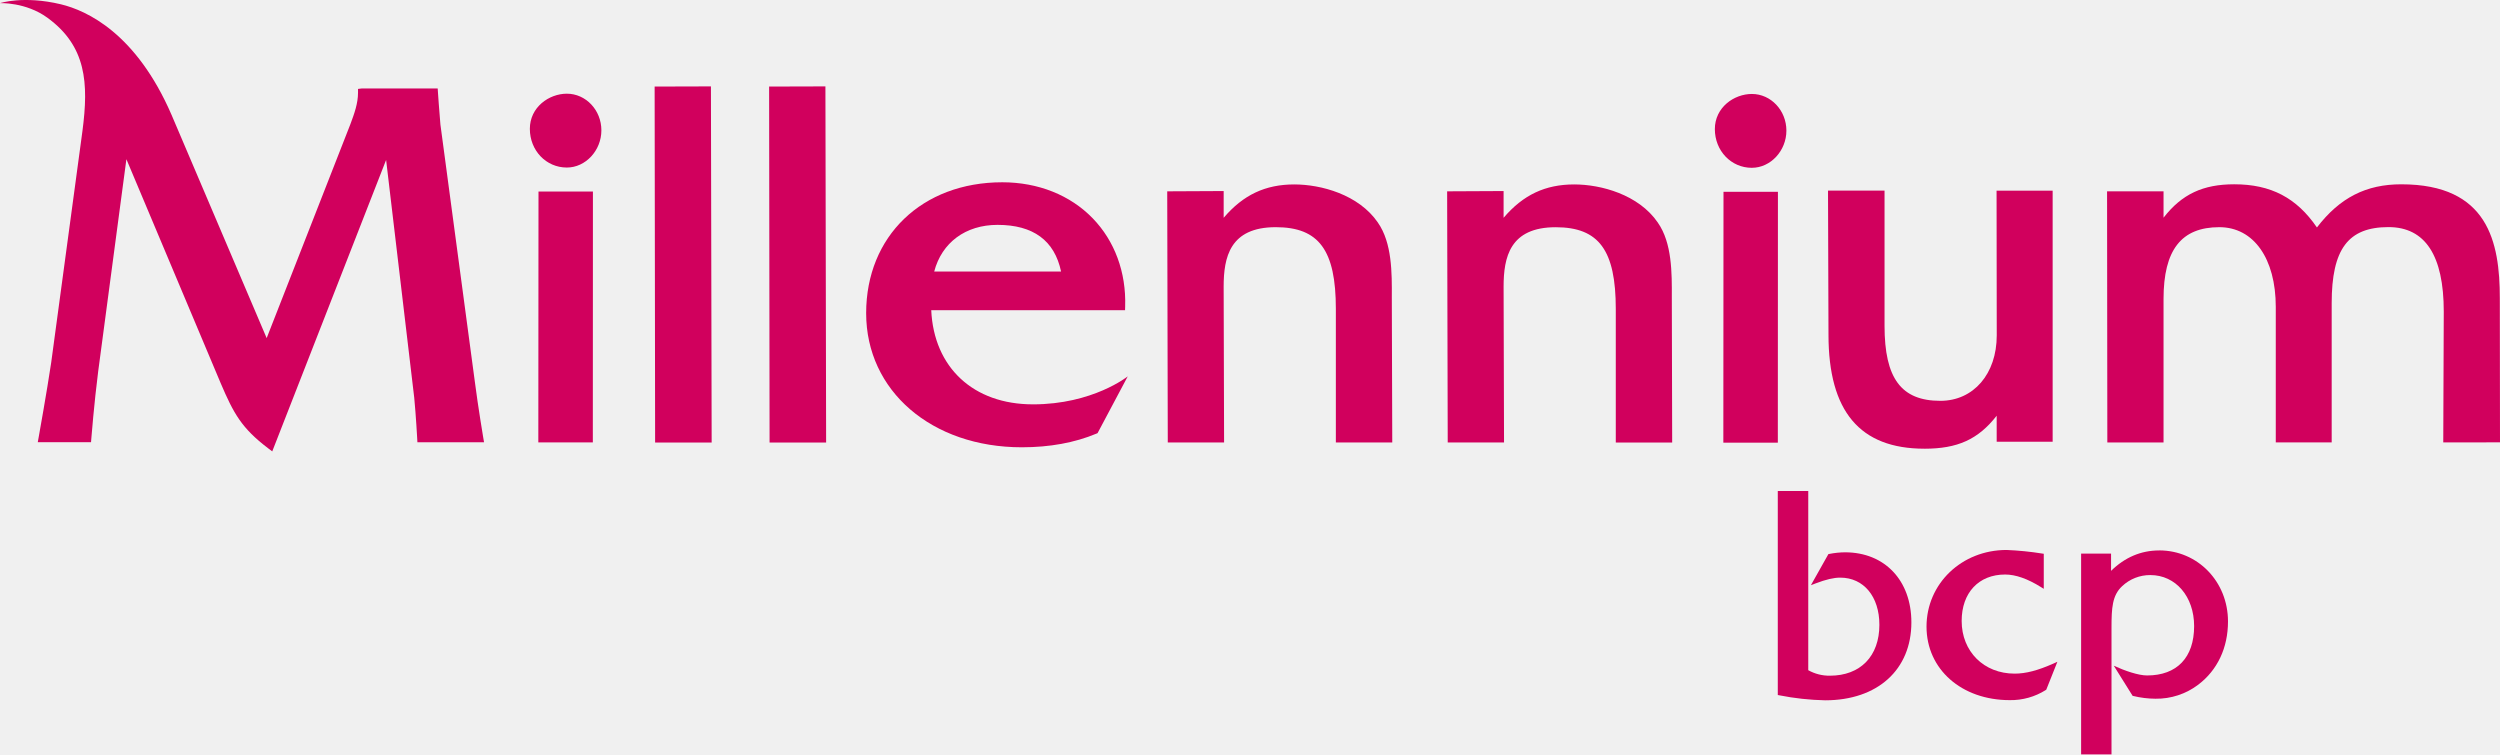
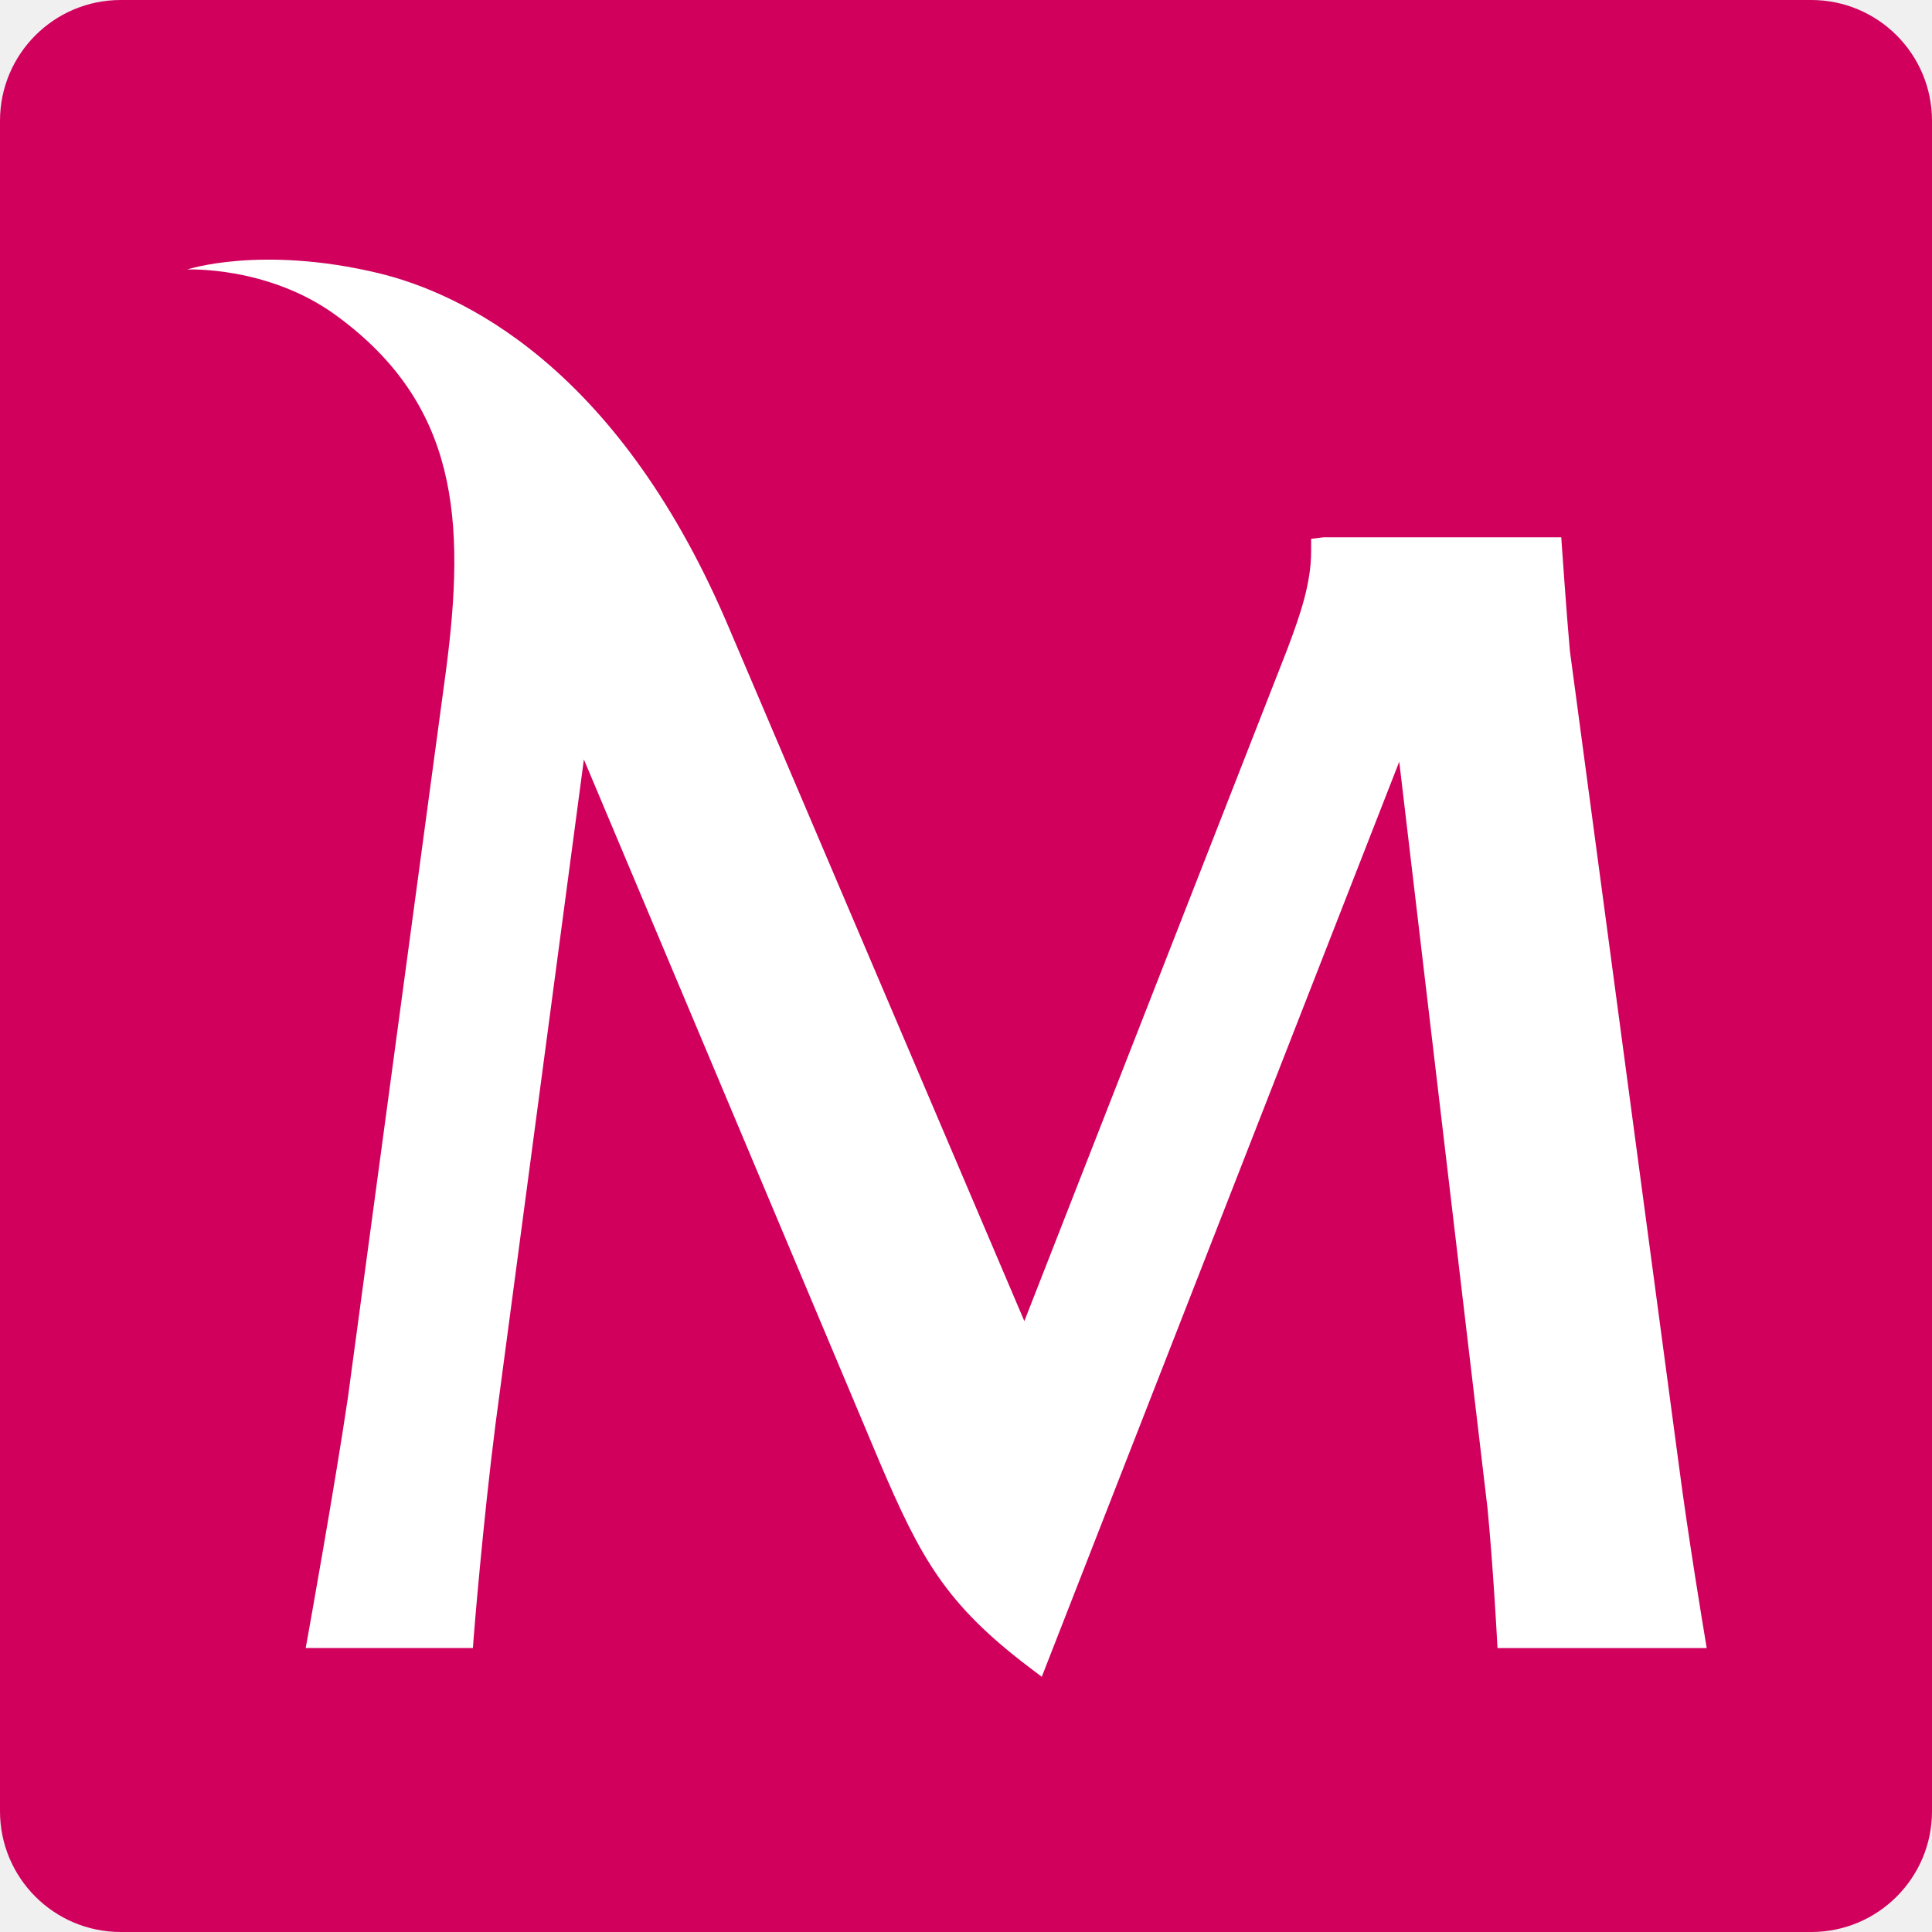
- <svg xmlns="http://www.w3.org/2000/svg" width="662.778" height="200" viewBox="0 0 662.778 200" fill="#d1005d" version="1.1" id="svg2677">
-   <defs id="defs2681" />
-   <g fill="#d1005d" id="g2675" transform="matrix(4.166871,0,0,4.166871,0,-0.00813806)">
-     <path d="M 30.219,24.346 28.021,7.928 C 27.952,7.171 27.864,5.875 27.863,5.861 L 27.847,5.629 H 23.027 l -0.249,0.031 v 0.249 c 0,0.654 -0.22,1.289 -0.483,1.989 L 16.966,21.513 10.917,7.316 C 8.668,2.114 5.523,0.673 3.873,0.275 1.494,-0.294 0,0.202 0,0.202 c 0,0 1.633,-0.076 3.008,0.922 2.491,1.809 2.637,4.162 2.239,7.201 L 3.257,23.071 c -0.264,1.781 -0.795,4.744 -0.801,4.773 l -0.053,0.293 h 3.389 l 0.018,-0.23 c 0,-0.022 0.183,-2.29 0.44,-4.301 l 1.792,-13.475 5.995,14.242 c 0.832,1.95 1.337,2.87 3.022,4.15 l 0.262,0.198 7.245,-18.544 1.789,15.13 c 0.108,1.123 0.189,2.582 0.189,2.596 l 0.013,0.236 h 4.24 L 30.746,27.846 C 30.743,27.828 30.419,25.897 30.219,24.346 Z" fill="#d1005d" id="path2645" />
-     <path d="M 45.232,5.499 45.278,28.156 H 41.681 L 41.65,5.509 Z" fill="#d1005d" id="path2647" />
-     <path d="m 48.934,5.509 0.029,22.648 H 52.561 L 52.516,5.499 Z" fill="#d1005d" id="path2649" />
-     <path d="m 122.44,28.551 c 2.099,0 3.414,-0.586 4.596,-2.099 v 1.655 h 3.561 V 12.135 h -3.568 l 0.011,9.203 c 0,2.453 -1.475,4.166 -3.588,4.166 -2.49,0 -3.551,-1.428 -3.551,-4.773 v -8.604 h -3.596 l 0.03,9.172 c 0,4.879 1.997,7.251 6.105,7.251 z" fill="#d1005d" id="path2651" />
-     <path d="m 65.719,25.729 c 3.816,0 6.033,-1.783 6.033,-1.783 l -1.921,3.614 -0.082,0.035 c -1.371,0.573 -2.964,0.865 -4.736,0.865 -5.738,0 -9.905,-3.589 -9.905,-8.533 0,-4.904 3.562,-8.328 8.66,-8.328 2.28,0 4.323,0.814 5.756,2.294 1.399,1.444 2.132,3.435 2.063,5.604 l -0.007,0.24 H 59.249 c 0.166,3.646 2.679,5.991 6.47,5.991 z m -6.282,-8.45 h 8.072 c -0.413,-1.972 -1.771,-2.97 -4.042,-2.97 -2.036,0 -3.548,1.13 -4.03,2.97 z" fill="#d1005d" id="path2653" />
-     <path d="m 34.25,28.149 h 3.468 l 0.006,-15.96 h -3.463 z" fill="#d1005d" id="path2655" />
-     <path d="m 36.065,5.963 c -1.132,0 -2.354,0.855 -2.354,2.236 0,1.381 1.034,2.463 2.354,2.463 1.191,0 2.197,-1.083 2.197,-2.368 0,-1.284 -0.986,-2.331 -2.197,-2.331 z" fill="#d1005d" id="path2657" />
-     <path d="m 111.46,10.678 c 1.191,0 2.197,-1.083 2.197,-2.366 0,-1.283 -0.986,-2.332 -2.197,-2.332 -1.133,0 -2.355,0.855 -2.355,2.236 0,1.381 1.035,2.463 2.355,2.463 z" fill="#d1005d" id="path2659" />
-     <path d="m 159.059,28.146 -0.012,-9.167 c 0,-3.586 -0.744,-7.251 -6.27,-7.251 -2.24,0 -3.909,0.849 -5.366,2.746 -1.295,-1.893 -2.932,-2.747 -5.263,-2.747 -1.98,0 -3.331,0.625 -4.496,2.126 v -1.677 h -3.593 l 0.017,15.979 h 3.576 v -9.133 c 0,-3.115 1.128,-4.566 3.551,-4.566 2.18,0 3.59,1.991 3.59,5.074 v 8.617 h 3.557 V 19.289 c 0,-3.438 1.046,-4.838 3.615,-4.838 2.336,0 3.516,1.808 3.516,5.374 l -0.032,8.325 z" fill="#d1005d" id="path2661" />
-     <path d="m 87.67,14.168 c -1.225,-1.794 -3.632,-2.432 -5.321,-2.432 -1.839,0 -3.251,0.661 -4.495,2.123 v -1.702 l -3.591,0.018 0.035,15.979 h 3.583 l -0.028,-9.913 c 0,-1.872 0.394,-3.785 3.315,-3.785 2.751,0 3.824,1.466 3.824,5.204 v 8.494 h 3.589 l -0.029,-9.243 c 0.009,-1.539 0.019,-3.451 -0.883,-4.742 z" fill="#d1005d" id="path2663" />
-     <path d="m 109.645,28.165 h 3.467 l 0.006,-15.96 h -3.463 z" fill="#d1005d" id="path2665" />
-     <path d="m 105.48,14.168 c -1.225,-1.794 -3.632,-2.432 -5.321,-2.432 -1.84,0 -3.251,0.661 -4.495,2.123 v -1.702 l -3.592,0.018 0.037,15.979 h 3.583 l -0.028,-9.91 c 0,-1.872 0.394,-3.785 3.315,-3.785 2.751,0 3.823,1.466 3.823,5.204 v 8.494 h 3.588 l -0.023,-9.246 c 0.007,-1.539 0.017,-3.451 -0.888,-4.742 z" fill="#d1005d" id="path2667" />
-     <path d="m 117.389,35.142 c -0.338,0.003 -0.675,0.037 -1.007,0.104 l -0.053,0.01 -1.113,1.979 0.303,-0.116 c 0.652,-0.249 1.149,-0.366 1.563,-0.366 1.493,0 2.491,1.206 2.491,3.001 0,1.997 -1.207,3.238 -3.15,3.238 -0.481,0.006 -0.955,-0.114 -1.375,-0.349 V 31.241 h -1.939 v 12.981 l 0.097,0.018 c 0.961,0.191 1.936,0.297 2.915,0.318 3.335,0 5.488,-1.945 5.488,-4.958 0,-2.667 -1.696,-4.458 -4.22,-4.458 z" fill="#d1005d" id="path2669" />
-     <path d="m 128.177,42.861 c -1.957,0 -3.369,-1.41 -3.369,-3.351 0,-1.796 1.085,-2.955 2.766,-2.955 0.663,0 1.431,0.268 2.278,0.799 l 0.18,0.111 v -2.23 l -0.101,-0.015 c -0.75,-0.12 -1.507,-0.196 -2.266,-0.227 -2.856,0 -5.093,2.143 -5.093,4.879 0,2.709 2.227,4.675 5.296,4.675 0.81,0.013 1.605,-0.21 2.29,-0.642 l 0.032,-0.021 0.709,-1.778 -0.263,0.119 c -0.982,0.434 -1.742,0.636 -2.459,0.636 z" fill="#d1005d" id="path2671" />
-     <path d="m 137.373,35.023 c -1.156,0 -2.183,0.44 -3.06,1.3 v -1.097 h -1.905 v 12.773 h 1.934 v -8.063 c 0,-1.253 0.045,-2.052 0.675,-2.639 0.486,-0.459 1.13,-0.712 1.798,-0.707 1.611,0 2.783,1.368 2.783,3.25 0,1.994 -1.091,3.137 -2.993,3.137 -0.55,0 -1.409,-0.293 -2.119,-0.62 l 1.199,1.917 0.044,0.01 c 0.461,0.112 0.933,0.17 1.407,0.173 0.984,0.015 1.944,-0.3 2.728,-0.896 1.219,-0.925 1.889,-2.345 1.889,-4.017 0,-2.535 -1.923,-4.524 -4.38,-4.524 z" fill="#d1005d" id="path2673" />
-   </g>
+ <svg xmlns="http://www.w3.org/2000/svg" width="64" height="64" viewBox="0 0 64 64" fill="none">
+   <rect width="64" height="64" rx="4" fill="#D1005D" />
+   <path d="M55.596 48.395L52.004 21.556C51.892 20.32 51.748 18.201 51.745 18.177L51.719 17.799H43.84L43.433 17.849V18.256C43.433 19.325 43.074 20.363 42.643 21.508L33.933 43.763L24.045 20.557C20.369 12.052 15.227 9.697 12.531 9.047C8.642 8.118 6.199 8.928 6.199 8.928C6.199 8.928 8.869 8.803 11.116 10.435C15.187 13.392 15.426 17.238 14.775 22.206L11.523 46.31C11.092 49.222 10.222 54.065 10.213 54.113L10.127 54.592H15.666L15.694 54.216C15.694 54.18 15.994 50.473 16.413 47.185L19.342 25.158L29.141 48.438C30.501 51.625 31.328 53.13 34.082 55.222L34.51 55.546L46.352 25.232L49.276 49.965C49.454 51.8 49.585 54.185 49.585 54.209L49.607 54.594H56.537L56.458 54.115C56.453 54.086 55.924 50.93 55.596 48.395Z" fill="white" />
</svg>
